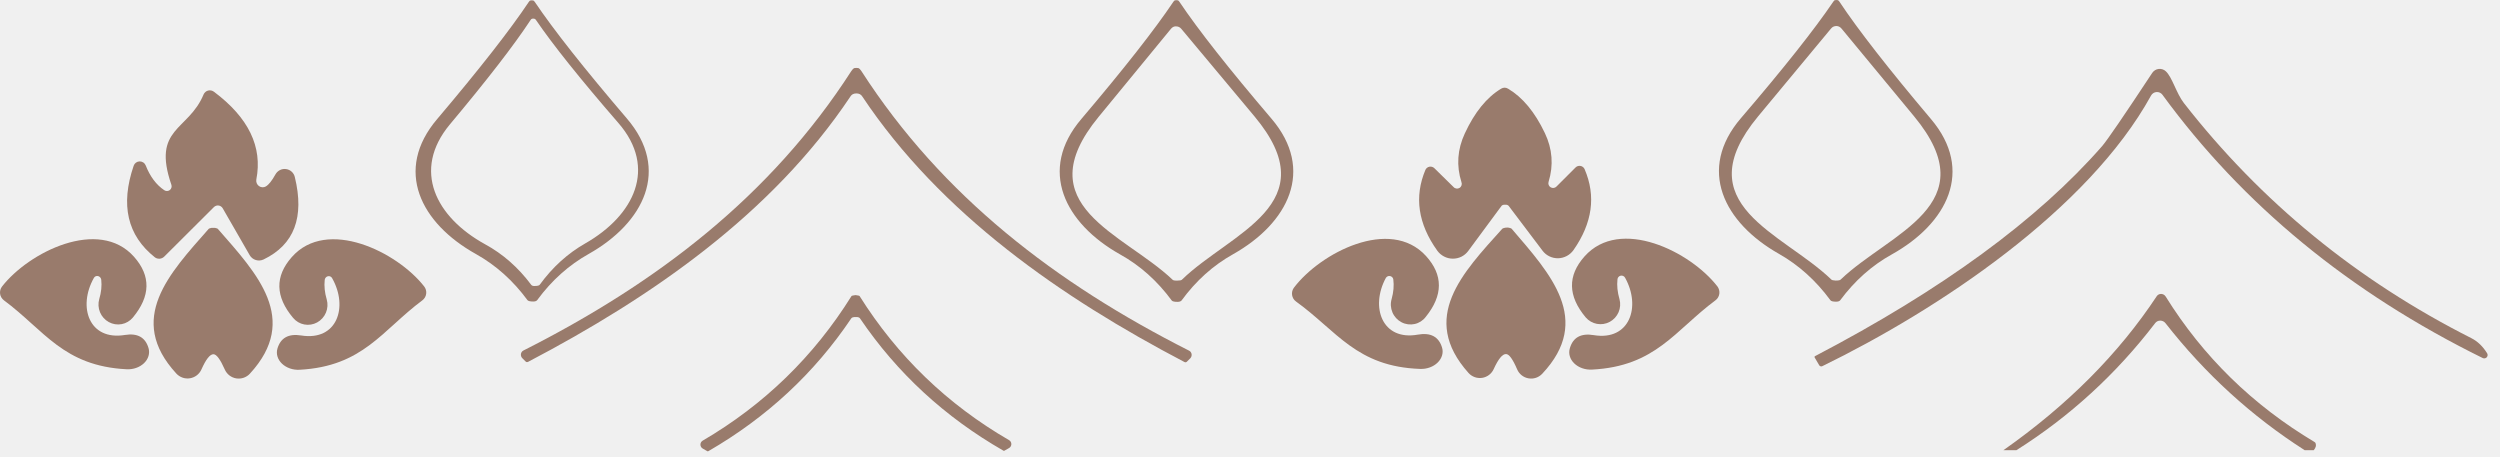
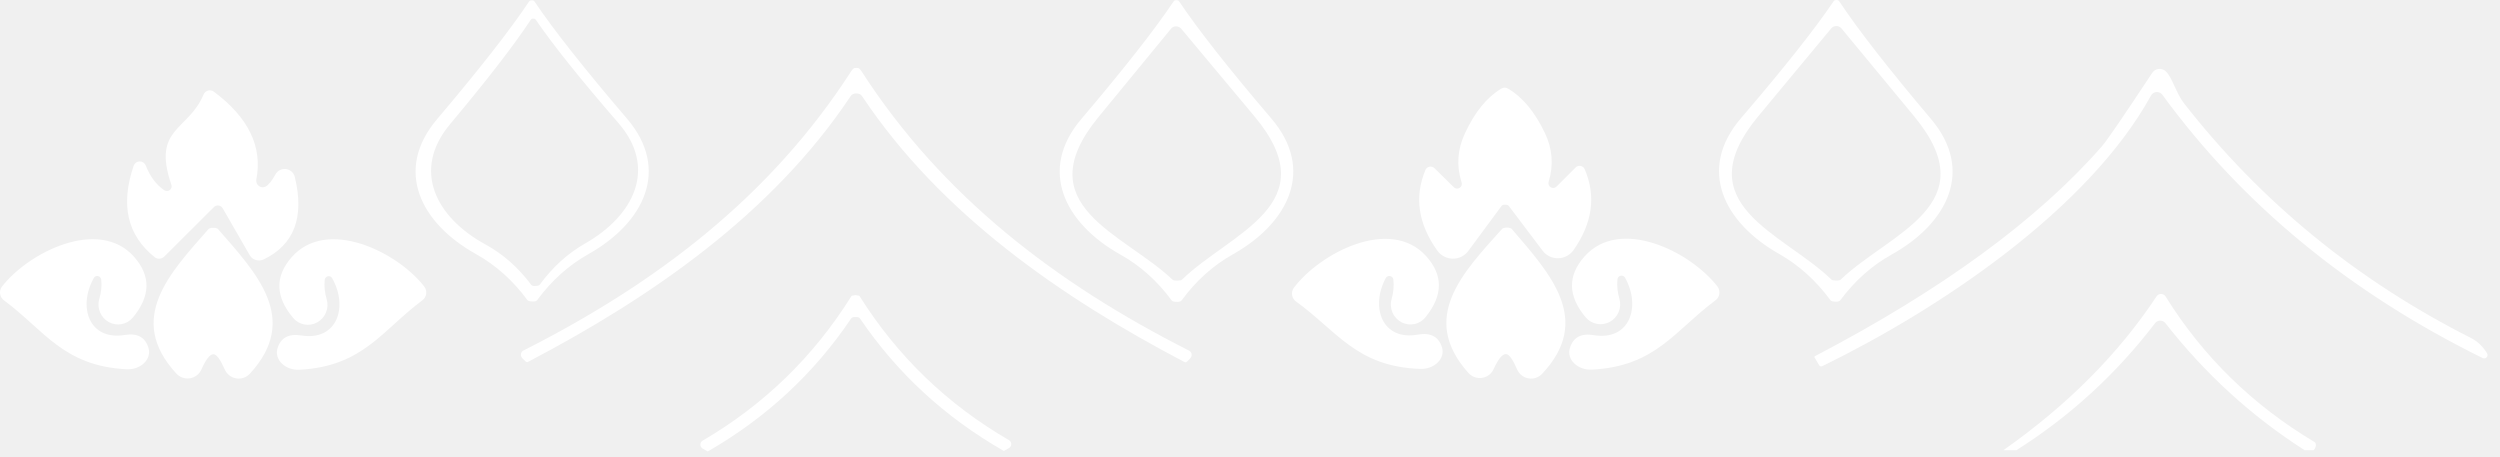
<svg xmlns="http://www.w3.org/2000/svg" width="148" height="27" viewBox="0 0 148 27" fill="none">
-   <path d="M31.567 17.85C31.387 17.85 31.273 17.823 31.227 17.77C30.373 16.61 29.357 15.7 28.177 15.04C24.907 13.22 23.297 10.08 25.887 7.04C28.393 4.08 30.2 1.77 31.307 0.11C31.323 0.085 31.341 0.064 31.359 0.049C31.377 0.035 31.393 0.029 31.407 0.03C31.427 0.023 31.453 0.02 31.487 0.02C31.514 0.02 31.537 0.023 31.557 0.03C31.57 0.029 31.587 0.036 31.605 0.05C31.622 0.064 31.64 0.085 31.657 0.11C32.77 1.763 34.587 4.063 37.107 7.01C39.707 10.04 38.117 13.19 34.857 15.03C33.677 15.69 32.66 16.6 31.807 17.76C31.767 17.82 31.687 17.85 31.567 17.85ZM31.657 16.93C31.823 16.93 31.924 16.903 31.957 16.85C32.71 15.817 33.607 15.003 34.647 14.41C37.537 12.76 38.927 9.95 36.607 7.28C34.353 4.68 32.727 2.647 31.727 1.18C31.713 1.159 31.697 1.142 31.681 1.129C31.666 1.117 31.65 1.11 31.637 1.11C31.617 1.103 31.59 1.1 31.557 1.1C31.537 1.1 31.517 1.103 31.497 1.11C31.483 1.112 31.467 1.12 31.451 1.134C31.436 1.148 31.42 1.168 31.407 1.19C30.433 2.67 28.843 4.727 26.637 7.36C24.367 10.08 25.807 12.86 28.717 14.46C29.77 15.033 30.68 15.833 31.447 16.86C31.487 16.913 31.557 16.937 31.657 16.93Z" fill="#997B6C" />
-   <path d="M69.647 0.01C69.667 0.01 69.69 0.013 69.717 0.02C69.73 0.019 69.747 0.025 69.765 0.04C69.782 0.054 69.8 0.075 69.817 0.1C70.93 1.76 72.747 4.067 75.267 7.02C77.867 10.06 76.267 13.21 72.997 15.05C71.817 15.71 70.8 16.623 69.947 17.79C69.9 17.843 69.82 17.87 69.707 17.87C69.52 17.87 69.407 17.843 69.367 17.79C68.507 16.623 67.487 15.713 66.307 15.06C63.037 13.22 61.427 10.07 64.027 7.03C66.54 4.07 68.353 1.76 69.467 0.1C69.481 0.078 69.497 0.058 69.513 0.045C69.528 0.031 69.544 0.022 69.557 0.02C69.584 0.013 69.614 0.01 69.647 0.01ZM69.717 16.61C69.85 16.61 69.933 16.593 69.967 16.56C72.837 13.77 78.627 12.1 74.257 6.88C73.01 5.387 71.567 3.66 69.927 1.7C69.847 1.607 69.74 1.56 69.607 1.56C69.493 1.56 69.397 1.61 69.317 1.71C67.697 3.677 66.27 5.413 65.037 6.92C60.717 12.18 66.517 13.8 69.417 16.56C69.45 16.6 69.55 16.617 69.717 16.61Z" fill="#997B6C" />
-   <path d="M108.697 17.86C108.51 17.86 108.397 17.83 108.357 17.77C107.504 16.61 106.49 15.697 105.317 15.03C102.047 13.18 100.457 10.03 103.067 6.99C105.594 4.043 107.417 1.743 108.537 0.09C108.553 0.065 108.571 0.044 108.589 0.03C108.607 0.016 108.623 0.009 108.637 0.01C108.664 0.003 108.69 0 108.717 0C108.744 0 108.77 0.003 108.797 0.01C108.81 0.012 108.825 0.02 108.841 0.034C108.857 0.048 108.872 0.067 108.887 0.09C109.994 1.757 111.8 4.073 114.307 7.04C116.897 10.09 115.277 13.23 111.997 15.06C110.817 15.713 109.797 16.62 108.937 17.78C108.89 17.833 108.81 17.86 108.697 17.86ZM108.667 16.61C108.834 16.61 108.934 16.59 108.967 16.55C111.857 13.78 117.657 12.14 113.317 6.89C112.077 5.39 110.644 3.657 109.017 1.69C108.937 1.597 108.84 1.547 108.727 1.54C108.587 1.54 108.477 1.59 108.397 1.69C106.77 3.657 105.334 5.387 104.087 6.88C99.737 12.12 105.537 13.77 108.417 16.55C108.45 16.583 108.534 16.603 108.667 16.61Z" fill="#997B6C" />
-   <path d="M50.696 4.02C50.743 4.02 50.783 4.023 50.816 4.03C50.844 4.042 50.875 4.064 50.906 4.095C50.937 4.126 50.967 4.165 50.996 4.21C55.776 11.63 62.526 16.78 70.396 20.76C70.435 20.78 70.468 20.808 70.494 20.843C70.519 20.879 70.536 20.92 70.543 20.964C70.549 21.007 70.546 21.052 70.533 21.095C70.519 21.138 70.496 21.177 70.466 21.21L70.266 21.41C70.247 21.43 70.222 21.443 70.195 21.447C70.167 21.45 70.139 21.444 70.116 21.43C62.846 17.62 55.696 12.68 51.046 5.71C50.973 5.59 50.856 5.53 50.696 5.53C50.536 5.53 50.419 5.59 50.346 5.71C45.696 12.68 38.536 17.61 31.266 21.42C31.242 21.434 31.215 21.44 31.187 21.437C31.16 21.433 31.135 21.42 31.116 21.4L30.916 21.2C30.885 21.167 30.863 21.128 30.849 21.085C30.836 21.042 30.833 20.997 30.839 20.954C30.846 20.91 30.863 20.869 30.888 20.834C30.914 20.798 30.947 20.77 30.986 20.75C38.866 16.77 45.616 11.63 50.396 4.21C50.425 4.165 50.455 4.126 50.486 4.095C50.517 4.064 50.548 4.042 50.576 4.03C50.616 4.023 50.656 4.02 50.696 4.02Z" fill="#997B6C" />
-   <path d="M107.876 21.68C107.844 21.694 107.808 21.696 107.775 21.685C107.741 21.674 107.713 21.651 107.696 21.62L107.426 21.16C107.422 21.154 107.419 21.147 107.418 21.14C107.417 21.132 107.418 21.124 107.421 21.116C107.424 21.109 107.429 21.102 107.435 21.095C107.441 21.089 107.448 21.084 107.456 21.08C114.97 17.153 120.633 13.01 124.446 8.65C124.746 8.303 125.736 6.857 127.416 4.31C127.459 4.247 127.516 4.193 127.581 4.154C127.646 4.114 127.72 4.09 127.796 4.081C127.872 4.072 127.949 4.08 128.021 4.104C128.094 4.128 128.161 4.168 128.216 4.22C128.596 4.57 128.836 5.52 129.286 6.1C133.853 11.953 139.526 16.593 146.306 20.02C146.673 20.207 146.983 20.503 147.236 20.91C147.259 20.946 147.27 20.989 147.267 21.032C147.264 21.075 147.247 21.115 147.219 21.148C147.191 21.18 147.153 21.203 147.111 21.212C147.07 21.222 147.026 21.217 146.986 21.2C139.1 17.32 132.776 12.123 128.016 5.61C127.977 5.556 127.925 5.513 127.864 5.485C127.804 5.457 127.737 5.444 127.671 5.448C127.604 5.452 127.539 5.473 127.483 5.508C127.426 5.543 127.379 5.592 127.346 5.65C123.616 12.43 114.766 18.32 107.876 21.68Z" fill="#997B6C" />
-   <path d="M15.733 11.04C15.907 10.94 16.097 10.703 16.303 10.33C16.363 10.219 16.455 10.129 16.567 10.071C16.679 10.014 16.805 9.991 16.93 10.008C17.055 10.024 17.172 10.078 17.266 10.162C17.359 10.246 17.425 10.357 17.453 10.48C18.034 12.86 17.417 14.486 15.604 15.36C15.459 15.428 15.294 15.44 15.143 15.393C14.991 15.347 14.863 15.246 14.784 15.11L13.184 12.33C13.158 12.286 13.123 12.248 13.081 12.22C13.039 12.191 12.991 12.173 12.941 12.166C12.891 12.159 12.839 12.164 12.791 12.181C12.743 12.197 12.7 12.224 12.664 12.26L9.724 15.19C9.649 15.264 9.552 15.308 9.449 15.316C9.346 15.323 9.244 15.293 9.164 15.23C7.537 13.937 7.12 12.13 7.914 9.81C7.939 9.737 7.986 9.674 8.048 9.628C8.11 9.583 8.185 9.557 8.262 9.555C8.339 9.553 8.415 9.574 8.479 9.616C8.544 9.658 8.594 9.719 8.624 9.79C8.884 10.45 9.25 10.94 9.724 11.26C9.773 11.293 9.831 11.31 9.891 11.309C9.95 11.307 10.008 11.286 10.055 11.249C10.101 11.212 10.135 11.161 10.151 11.104C10.167 11.046 10.165 10.986 10.143 10.93C8.984 7.55 11.153 7.76 12.053 5.59C12.078 5.534 12.114 5.484 12.16 5.445C12.206 5.405 12.261 5.376 12.319 5.361C12.378 5.346 12.44 5.344 12.499 5.356C12.559 5.368 12.615 5.393 12.664 5.43C14.717 6.963 15.553 8.697 15.174 10.63C15.162 10.702 15.17 10.777 15.197 10.845C15.225 10.913 15.271 10.972 15.329 11.014C15.388 11.057 15.457 11.082 15.528 11.087C15.6 11.091 15.671 11.075 15.733 11.04Z" fill="#997B6C" />
-   <path d="M89.077 5.19C89.143 5.19 89.21 5.21 89.277 5.25C90.137 5.757 90.863 6.633 91.457 7.88C91.903 8.82 91.977 9.78 91.677 10.76C91.656 10.82 91.658 10.886 91.68 10.946C91.702 11.006 91.744 11.056 91.799 11.089C91.854 11.122 91.918 11.135 91.982 11.126C92.045 11.117 92.103 11.087 92.147 11.04L93.277 9.91C93.315 9.873 93.361 9.846 93.412 9.831C93.462 9.816 93.516 9.813 93.568 9.823C93.62 9.832 93.668 9.854 93.71 9.887C93.752 9.92 93.785 9.962 93.807 10.01C94.493 11.603 94.273 13.203 93.147 14.81C93.042 14.955 92.906 15.075 92.747 15.158C92.589 15.241 92.413 15.286 92.235 15.289C92.057 15.291 91.881 15.252 91.722 15.174C91.562 15.097 91.423 14.982 91.317 14.84L89.307 12.18C89.275 12.148 89.229 12.127 89.177 12.12C89.15 12.12 89.127 12.12 89.107 12.12C89.08 12.12 89.053 12.12 89.027 12.12C88.975 12.127 88.929 12.148 88.897 12.18L86.917 14.86C86.811 15.002 86.673 15.118 86.514 15.197C86.355 15.275 86.179 15.315 86.001 15.313C85.823 15.312 85.647 15.268 85.488 15.185C85.329 15.103 85.192 14.985 85.087 14.84C83.947 13.247 83.713 11.65 84.387 10.05C84.409 10.004 84.442 9.963 84.483 9.932C84.524 9.9 84.571 9.879 84.622 9.869C84.672 9.86 84.724 9.862 84.774 9.876C84.823 9.89 84.869 9.915 84.907 9.95L86.047 11.07C86.09 11.12 86.15 11.152 86.216 11.162C86.281 11.172 86.348 11.159 86.404 11.124C86.461 11.089 86.503 11.035 86.524 10.972C86.544 10.909 86.542 10.841 86.517 10.78C86.21 9.807 86.277 8.847 86.717 7.9C87.297 6.647 88.013 5.763 88.867 5.25C88.933 5.21 89.003 5.19 89.077 5.19Z" fill="#997B6C" />
-   <path d="M12.645 13.49C12.672 13.49 12.702 13.49 12.735 13.49C12.779 13.499 12.818 13.51 12.848 13.522C12.878 13.534 12.897 13.547 12.905 13.56C15.215 16.2 17.765 18.89 14.795 22.12C14.694 22.231 14.566 22.314 14.424 22.363C14.282 22.412 14.13 22.425 13.982 22.4C13.834 22.375 13.695 22.314 13.576 22.221C13.458 22.128 13.365 22.008 13.305 21.87C13.039 21.27 12.815 20.97 12.635 20.97C12.429 20.97 12.192 21.27 11.925 21.87C11.865 22.007 11.771 22.127 11.652 22.218C11.533 22.31 11.393 22.37 11.245 22.394C11.097 22.418 10.946 22.405 10.804 22.355C10.663 22.305 10.536 22.221 10.435 22.11C7.465 18.88 10.025 16.19 12.345 13.56C12.353 13.547 12.373 13.534 12.402 13.522C12.432 13.51 12.471 13.499 12.515 13.49C12.549 13.49 12.592 13.49 12.645 13.49Z" fill="#997B6C" />
-   <path d="M89.157 20.96C88.944 20.953 88.701 21.25 88.427 21.85C88.365 21.986 88.271 22.105 88.151 22.196C88.032 22.286 87.892 22.346 87.744 22.369C87.597 22.391 87.445 22.377 87.304 22.326C87.163 22.276 87.037 22.191 86.937 22.08C84.007 18.81 86.587 16.15 88.937 13.54C88.95 13.528 88.972 13.517 89.001 13.507C89.03 13.496 89.067 13.487 89.107 13.48C89.141 13.473 89.184 13.47 89.237 13.47C89.264 13.47 89.294 13.473 89.327 13.48C89.37 13.489 89.409 13.5 89.438 13.512C89.468 13.524 89.488 13.537 89.497 13.55C91.777 16.21 94.307 18.93 91.297 22.13C91.195 22.238 91.067 22.319 90.926 22.366C90.785 22.413 90.634 22.424 90.487 22.398C90.341 22.373 90.203 22.311 90.085 22.219C89.969 22.126 89.876 22.007 89.817 21.87C89.557 21.263 89.337 20.96 89.157 20.96Z" fill="#997B6C" />
-   <path d="M0.114 16.97C1.704 14.92 5.854 12.86 7.934 15.2C8.94 16.333 8.917 17.533 7.864 18.8C7.694 19.003 7.46 19.141 7.202 19.189C6.943 19.238 6.675 19.195 6.442 19.067C6.209 18.94 6.025 18.735 5.922 18.488C5.819 18.241 5.801 17.967 5.874 17.71C5.994 17.31 6.034 16.927 5.994 16.56C5.989 16.509 5.967 16.46 5.933 16.421C5.899 16.382 5.854 16.355 5.804 16.343C5.755 16.332 5.703 16.337 5.658 16.358C5.613 16.38 5.576 16.415 5.554 16.46C4.594 18.17 5.274 20.18 7.394 19.83C8.14 19.71 8.607 19.97 8.794 20.61C8.838 20.763 8.837 20.923 8.79 21.078C8.744 21.233 8.653 21.377 8.526 21.5C8.398 21.622 8.238 21.718 8.059 21.781C7.879 21.844 7.685 21.871 7.494 21.86C3.744 21.67 2.624 19.55 0.234 17.78C0.111 17.688 0.029 17.552 0.006 17.4C-0.016 17.248 0.022 17.093 0.114 16.97Z" fill="#997B6C" />
-   <path d="M25.003 17.78C22.613 19.56 21.493 21.69 17.733 21.89C17.54 21.901 17.345 21.874 17.164 21.811C16.983 21.748 16.822 21.652 16.693 21.529C16.565 21.407 16.474 21.262 16.427 21.108C16.38 20.953 16.379 20.793 16.423 20.64C16.61 20 17.08 19.74 17.833 19.86C19.953 20.2 20.633 18.18 19.663 16.47C19.641 16.425 19.604 16.389 19.559 16.368C19.514 16.347 19.462 16.342 19.413 16.353C19.363 16.364 19.318 16.392 19.284 16.431C19.25 16.47 19.228 16.519 19.223 16.57C19.183 16.937 19.223 17.323 19.343 17.73C19.416 17.986 19.399 18.261 19.295 18.508C19.192 18.756 19.008 18.96 18.775 19.088C18.543 19.215 18.274 19.258 18.015 19.209C17.756 19.161 17.523 19.023 17.353 18.82C16.293 17.56 16.267 16.36 17.273 15.22C19.353 12.86 23.513 14.91 25.113 16.96C25.161 17.021 25.195 17.09 25.215 17.165C25.235 17.239 25.241 17.317 25.23 17.393C25.22 17.469 25.195 17.543 25.156 17.609C25.117 17.676 25.065 17.734 25.003 17.78Z" fill="#997B6C" />
-   <path d="M76.594 17.04C78.165 14.96 82.294 12.83 84.415 15.15C85.441 16.276 85.438 17.48 84.404 18.76C84.241 18.975 84.008 19.125 83.746 19.182C83.483 19.24 83.208 19.203 82.968 19.077C82.728 18.951 82.538 18.745 82.432 18.493C82.325 18.241 82.308 17.961 82.385 17.7C82.498 17.293 82.531 16.907 82.484 16.54C82.477 16.492 82.455 16.447 82.421 16.412C82.387 16.377 82.343 16.352 82.296 16.343C82.248 16.333 82.198 16.338 82.153 16.357C82.109 16.376 82.07 16.409 82.044 16.45C81.105 18.18 81.825 20.19 83.934 19.81C84.688 19.677 85.165 19.927 85.365 20.56C85.414 20.712 85.417 20.873 85.373 21.03C85.329 21.187 85.241 21.334 85.114 21.459C84.988 21.585 84.827 21.685 84.646 21.751C84.465 21.817 84.269 21.848 84.075 21.84C80.305 21.71 79.144 19.59 76.725 17.85C76.663 17.805 76.61 17.749 76.57 17.684C76.531 17.619 76.504 17.547 76.492 17.472C76.48 17.397 76.483 17.32 76.5 17.246C76.518 17.172 76.55 17.102 76.594 17.04Z" fill="#997B6C" />
-   <path d="M101.674 16.96C101.72 17.023 101.753 17.093 101.772 17.169C101.791 17.244 101.795 17.322 101.784 17.398C101.772 17.474 101.746 17.547 101.707 17.612C101.668 17.678 101.615 17.735 101.554 17.78C99.154 19.56 98.014 21.69 94.244 21.88C94.049 21.891 93.853 21.863 93.671 21.8C93.489 21.737 93.327 21.639 93.198 21.515C93.07 21.392 92.979 21.246 92.933 21.09C92.887 20.934 92.887 20.773 92.934 20.62C93.12 19.973 93.594 19.713 94.354 19.84C96.474 20.19 97.164 18.16 96.204 16.44C96.179 16.394 96.14 16.358 96.092 16.337C96.045 16.315 95.992 16.31 95.941 16.321C95.89 16.332 95.845 16.36 95.811 16.399C95.777 16.439 95.757 16.488 95.754 16.54C95.714 16.907 95.754 17.297 95.874 17.71C95.943 17.965 95.924 18.238 95.82 18.482C95.715 18.726 95.531 18.927 95.299 19.053C95.066 19.179 94.798 19.221 94.539 19.173C94.28 19.125 94.046 18.99 93.874 18.79C92.814 17.523 92.79 16.32 93.804 15.18C95.904 12.82 100.074 14.89 101.674 16.96Z" fill="#997B6C" />
-   <path d="M50.653 17.47C50.673 17.47 50.693 17.473 50.713 17.48C50.761 17.486 50.805 17.494 50.836 17.501C50.867 17.509 50.884 17.515 50.883 17.52C53.13 21.093 56.083 23.94 59.743 26.06C59.783 26.084 59.815 26.118 59.838 26.158C59.86 26.198 59.872 26.244 59.872 26.29C59.872 26.336 59.86 26.381 59.838 26.422C59.815 26.462 59.783 26.496 59.743 26.52L59.463 26.68C59.455 26.686 59.444 26.69 59.433 26.69C59.423 26.69 59.412 26.686 59.403 26.68C55.937 24.693 53.107 22.083 50.913 18.85C50.899 18.828 50.875 18.809 50.846 18.795C50.816 18.781 50.781 18.773 50.743 18.77C50.703 18.77 50.673 18.77 50.653 18.77C50.633 18.77 50.603 18.77 50.563 18.77C50.526 18.773 50.491 18.782 50.461 18.795C50.431 18.809 50.408 18.828 50.393 18.85C48.213 22.09 45.393 24.71 41.933 26.71C41.925 26.716 41.914 26.72 41.903 26.72C41.893 26.72 41.882 26.716 41.873 26.71L41.593 26.55C41.554 26.526 41.522 26.492 41.499 26.452C41.477 26.412 41.465 26.366 41.465 26.32C41.465 26.274 41.477 26.229 41.499 26.188C41.522 26.148 41.554 26.114 41.593 26.09C45.24 23.957 48.18 21.1 50.413 17.52C50.414 17.515 50.432 17.508 50.463 17.501C50.494 17.494 50.537 17.486 50.583 17.48C50.603 17.473 50.627 17.47 50.653 17.47Z" fill="#997B6C" />
-   <path d="M136.975 26.65H136.435C133.295 24.643 130.549 22.137 128.195 19.13C128.158 19.083 128.111 19.045 128.058 19.019C128.004 18.993 127.946 18.98 127.887 18.98C127.828 18.98 127.77 18.993 127.718 19.019C127.665 19.045 127.62 19.083 127.585 19.13C125.279 22.143 122.542 24.65 119.375 26.65C119.115 26.65 118.859 26.65 118.605 26.65C122.399 23.983 125.422 20.947 127.675 17.54C127.703 17.496 127.742 17.46 127.788 17.436C127.834 17.411 127.886 17.399 127.939 17.4C127.991 17.401 128.043 17.415 128.09 17.441C128.137 17.468 128.176 17.505 128.205 17.55C130.419 21.11 133.359 23.983 137.025 26.17C137.041 26.179 137.055 26.191 137.065 26.205C137.075 26.219 137.082 26.234 137.085 26.25C137.132 26.37 137.095 26.503 136.975 26.65Z" fill="#997B6C" />
+   <g clip-path="url(#clip0_282_105)">
+     <path d="M31.567 17.849C31.387 17.849 31.273 17.823 31.227 17.77C30.373 16.61 29.357 15.7 28.177 15.04C24.907 13.22 23.297 10.079 25.887 7.04C28.393 4.08 30.2 1.77 31.307 0.11C31.323 0.084 31.341 0.063 31.359 0.049C31.377 0.035 31.393 0.028 31.407 0.03C31.427 0.023 31.453 0.02 31.487 0.02C31.514 0.02 31.537 0.023 31.557 0.03C31.57 0.028 31.587 0.035 31.605 0.049C31.622 0.063 31.64 0.084 31.657 0.11C32.77 1.763 34.587 4.063 37.107 7.01C39.707 10.04 38.117 13.19 34.857 15.03C33.677 15.69 32.66 16.599 31.807 17.759C31.767 17.82 31.687 17.849 31.567 17.849ZM31.657 16.93C31.823 16.93 31.924 16.903 31.957 16.849C32.71 15.816 33.607 15.003 34.647 14.409C37.537 12.759 38.927 9.95 36.607 7.28C34.353 4.68 32.727 2.646 31.727 1.18C31.713 1.159 31.697 1.141 31.681 1.129C31.666 1.116 31.65 1.11 31.637 1.11C31.617 1.103 31.59 1.1 31.557 1.1C31.537 1.1 31.517 1.103 31.497 1.11C31.483 1.111 31.467 1.12 31.451 1.134C31.436 1.148 31.42 1.167 31.407 1.19C30.433 2.67 28.843 4.726 26.637 7.36C24.367 10.079 25.807 12.86 28.717 14.46C29.77 15.033 30.68 15.833 31.447 16.86C31.487 16.913 31.557 16.936 31.657 16.93Z" fill="white" />
+     <path d="M69.647 0.01C69.667 0.01 69.69 0.013 69.717 0.02C69.73 0.018 69.747 0.025 69.765 0.039C69.782 0.053 69.8 0.074 69.817 0.1C70.93 1.76 72.747 4.066 75.267 7.02C77.867 10.06 76.267 13.21 72.997 15.05C71.817 15.71 70.8 16.623 69.947 17.79C69.9 17.843 69.82 17.87 69.707 17.87C69.52 17.87 69.407 17.843 69.367 17.79C68.507 16.623 67.487 15.713 66.307 15.06C63.037 13.22 61.427 10.07 64.027 7.03C66.54 4.07 68.353 1.76 69.467 0.1C69.481 0.077 69.497 0.058 69.513 0.044C69.528 0.03 69.544 0.022 69.557 0.02C69.584 0.013 69.614 0.01 69.647 0.01ZM69.717 16.61C69.85 16.61 69.933 16.593 69.967 16.56C72.837 13.77 78.627 12.1 74.257 6.88C73.01 5.386 71.567 3.66 69.927 1.7C69.847 1.606 69.74 1.56 69.607 1.56C69.493 1.56 69.397 1.61 69.317 1.71C67.697 3.676 66.27 5.413 65.037 6.92C60.717 12.18 66.517 13.8 69.417 16.56C69.45 16.6 69.55 16.616 69.717 16.61Z" fill="white" />
+     <path d="M108.701 17.86C108.514 17.86 108.401 17.83 108.361 17.77C107.508 16.61 106.494 15.697 105.321 15.03C102.051 13.18 100.461 10.03 103.071 6.99C105.598 4.043 107.421 1.743 108.541 0.09C108.557 0.065 108.575 0.044 108.593 0.03C108.611 0.016 108.627 0.009 108.641 0.01C108.668 0.003 108.694 0 108.721 0C108.748 0 108.774 0.003 108.801 0.01C108.814 0.012 108.829 0.02 108.845 0.034C108.861 0.048 108.876 0.067 108.891 0.09C109.998 1.757 111.804 4.073 114.311 7.04C116.901 10.09 115.281 13.23 112.001 15.06C110.821 15.713 109.801 16.62 108.941 17.78C108.894 17.833 108.814 17.86 108.701 17.86ZM108.671 16.61C108.838 16.61 108.938 16.59 108.971 16.55C111.861 13.78 117.661 12.14 113.321 6.89C112.081 5.39 110.648 3.657 109.021 1.69C108.941 1.597 108.844 1.547 108.731 1.54C108.591 1.54 108.481 1.59 108.401 1.69C106.774 3.657 105.338 5.387 104.091 6.88C99.741 12.12 105.541 13.77 108.421 16.55C108.454 16.583 108.538 16.603 108.671 16.61Z" fill="white" />
+     <path d="M50.696 4.02C50.743 4.02 50.783 4.023 50.816 4.03C50.844 4.041 50.875 4.063 50.906 4.094C50.937 4.125 50.967 4.164 50.996 4.21C55.776 11.63 62.526 16.779 70.396 20.759C70.435 20.779 70.468 20.808 70.494 20.843C70.519 20.878 70.536 20.919 70.543 20.963C70.549 21.007 70.546 21.052 70.533 21.095C70.519 21.137 70.496 21.177 70.466 21.209L70.266 21.41C70.247 21.43 70.222 21.442 70.195 21.446C70.167 21.45 70.139 21.444 70.116 21.43C62.846 17.619 55.696 12.68 51.046 5.71C50.973 5.59 50.856 5.53 50.696 5.53C50.536 5.53 50.419 5.59 50.346 5.71C45.696 12.68 38.536 17.61 31.266 21.419C31.242 21.434 31.215 21.44 31.187 21.436C31.16 21.433 31.135 21.42 31.116 21.399L30.916 21.2C30.885 21.167 30.863 21.127 30.849 21.084C30.836 21.042 30.833 20.997 30.839 20.953C30.846 20.91 30.863 20.868 30.888 20.833C30.914 20.798 30.947 20.769 30.986 20.75C38.866 16.77 45.616 11.63 50.396 4.21C50.425 4.164 50.455 4.125 50.486 4.094C50.517 4.063 50.548 4.041 50.576 4.03C50.616 4.023 50.656 4.02 50.696 4.02Z" fill="white" />
+     <path d="M107.872 21.68C107.84 21.695 107.804 21.697 107.771 21.686C107.737 21.674 107.709 21.651 107.692 21.62L107.422 21.16C107.418 21.155 107.415 21.148 107.414 21.14C107.413 21.133 107.414 21.125 107.417 21.117C107.42 21.109 107.425 21.102 107.431 21.096C107.437 21.089 107.444 21.084 107.452 21.081C114.966 17.154 120.629 13.011 124.442 8.651C124.742 8.304 125.732 6.857 127.412 4.311C127.455 4.247 127.512 4.194 127.577 4.154C127.642 4.115 127.716 4.09 127.792 4.081C127.868 4.073 127.945 4.081 128.017 4.105C128.09 4.129 128.157 4.168 128.212 4.221C128.592 4.571 128.832 5.521 129.282 6.101C133.849 11.954 139.522 16.594 146.302 20.02C146.669 20.207 146.979 20.504 147.232 20.91C147.255 20.947 147.266 20.989 147.263 21.032C147.26 21.075 147.243 21.116 147.215 21.148C147.187 21.181 147.149 21.203 147.107 21.213C147.066 21.222 147.022 21.218 146.982 21.201C139.096 17.32 132.772 12.124 128.012 5.611C127.973 5.557 127.921 5.514 127.86 5.486C127.8 5.457 127.733 5.445 127.667 5.448C127.6 5.452 127.535 5.473 127.479 5.508C127.422 5.544 127.375 5.592 127.342 5.651C123.612 12.431 114.762 18.32 107.872 21.68Z" fill="white" />
+     <path d="M15.733 11.04C15.907 10.94 16.097 10.703 16.303 10.33C16.363 10.219 16.455 10.128 16.567 10.071C16.679 10.013 16.805 9.991 16.93 10.007C17.055 10.024 17.172 10.078 17.266 10.162C17.359 10.246 17.425 10.357 17.453 10.48C18.034 12.86 17.417 14.486 15.604 15.36C15.459 15.427 15.294 15.439 15.143 15.393C14.991 15.347 14.863 15.246 14.784 15.11L13.184 12.33C13.158 12.286 13.123 12.248 13.081 12.219C13.039 12.191 12.991 12.173 12.941 12.166C12.891 12.159 12.839 12.164 12.791 12.18C12.743 12.197 12.7 12.224 12.664 12.26L9.724 15.19C9.649 15.263 9.552 15.308 9.449 15.315C9.346 15.323 9.244 15.292 9.164 15.23C7.537 13.936 7.12 12.13 7.914 9.81C7.939 9.737 7.986 9.674 8.048 9.628C8.11 9.583 8.185 9.557 8.262 9.555C8.339 9.553 8.415 9.574 8.479 9.616C8.544 9.658 8.594 9.718 8.624 9.79C8.884 10.45 9.25 10.94 9.724 11.26C9.773 11.293 9.831 11.31 9.891 11.308C9.95 11.306 10.008 11.286 10.055 11.249C10.101 11.212 10.135 11.161 10.151 11.104C10.167 11.046 10.165 10.985 10.143 10.93C8.984 7.55 11.153 7.76 12.053 5.59C12.078 5.534 12.114 5.484 12.16 5.444C12.206 5.405 12.261 5.376 12.319 5.361C12.378 5.345 12.44 5.343 12.499 5.355C12.559 5.367 12.615 5.393 12.664 5.43C14.717 6.963 15.553 8.696 15.174 10.63C15.162 10.702 15.17 10.776 15.197 10.844C15.225 10.912 15.271 10.971 15.329 11.014C15.388 11.057 15.457 11.082 15.528 11.087C15.6 11.091 15.671 11.075 15.733 11.04Z" fill="white" />
+     <path d="M89.081 5.189C89.147 5.189 89.214 5.209 89.281 5.249C90.141 5.756 90.867 6.633 91.461 7.879C91.907 8.819 91.981 9.779 91.681 10.759C91.66 10.82 91.662 10.886 91.684 10.946C91.706 11.005 91.748 11.056 91.803 11.089C91.858 11.121 91.922 11.134 91.986 11.125C92.049 11.116 92.107 11.086 92.151 11.039L93.281 9.909C93.319 9.873 93.365 9.845 93.415 9.83C93.466 9.815 93.52 9.812 93.572 9.822C93.624 9.832 93.672 9.854 93.714 9.887C93.756 9.919 93.789 9.961 93.811 10.009C94.497 11.603 94.277 13.203 93.151 14.809C93.046 14.955 92.909 15.074 92.751 15.157C92.593 15.24 92.417 15.285 92.239 15.288C92.061 15.291 91.885 15.252 91.725 15.174C91.566 15.096 91.427 14.981 91.321 14.839L89.311 12.179C89.279 12.147 89.233 12.126 89.181 12.119C89.154 12.119 89.131 12.119 89.111 12.119C89.084 12.119 89.057 12.119 89.031 12.119C88.979 12.126 88.933 12.147 88.901 12.179L86.921 14.859C86.815 15.002 86.677 15.117 86.518 15.196C86.359 15.275 86.183 15.315 86.005 15.313C85.826 15.311 85.651 15.267 85.492 15.185C85.333 15.103 85.196 14.984 85.091 14.839C83.951 13.246 83.717 11.649 84.391 10.049C84.413 10.003 84.446 9.963 84.487 9.931C84.528 9.9 84.575 9.879 84.626 9.869C84.676 9.859 84.728 9.861 84.778 9.875C84.827 9.889 84.873 9.915 84.911 9.949L86.051 11.069C86.094 11.119 86.154 11.152 86.22 11.162C86.285 11.172 86.352 11.158 86.408 11.123C86.465 11.088 86.507 11.035 86.528 10.972C86.548 10.909 86.546 10.841 86.521 10.779C86.214 9.806 86.281 8.846 86.721 7.899C87.301 6.646 88.017 5.763 88.871 5.249C88.937 5.209 89.007 5.189 89.081 5.189Z" fill="white" />
+     <path d="M12.645 13.49C12.672 13.49 12.702 13.49 12.735 13.49C12.779 13.499 12.818 13.51 12.848 13.522C12.878 13.534 12.897 13.548 12.905 13.56C15.215 16.2 17.765 18.89 14.795 22.12C14.694 22.231 14.566 22.315 14.424 22.364C14.282 22.413 14.13 22.425 13.982 22.4C13.834 22.375 13.695 22.314 13.576 22.221C13.458 22.129 13.365 22.008 13.305 21.87C13.039 21.27 12.815 20.97 12.635 20.97C12.429 20.97 12.192 21.27 11.925 21.87C11.865 22.007 11.771 22.127 11.652 22.219C11.533 22.31 11.393 22.371 11.245 22.395C11.097 22.418 10.946 22.405 10.804 22.355C10.663 22.305 10.536 22.221 10.435 22.11C7.465 18.88 10.025 16.19 12.345 13.56C12.353 13.548 12.373 13.534 12.402 13.522C12.432 13.51 12.471 13.499 12.515 13.49C12.549 13.49 12.592 13.49 12.645 13.49Z" fill="white" />
+     <path d="M89.153 20.961C88.94 20.954 88.697 21.251 88.423 21.851C88.362 21.987 88.267 22.106 88.148 22.197C88.028 22.287 87.888 22.346 87.74 22.369C87.593 22.392 87.441 22.378 87.3 22.327C87.159 22.277 87.033 22.192 86.933 22.081C84.003 18.811 86.583 16.151 88.933 13.541C88.946 13.529 88.968 13.518 88.997 13.508C89.026 13.497 89.063 13.488 89.103 13.481C89.137 13.474 89.18 13.471 89.233 13.471C89.26 13.471 89.29 13.474 89.323 13.481C89.366 13.49 89.405 13.501 89.434 13.513C89.464 13.525 89.484 13.538 89.493 13.551C91.773 16.211 94.303 18.931 91.293 22.131C91.191 22.239 91.063 22.32 90.922 22.367C90.781 22.414 90.63 22.425 90.483 22.399C90.337 22.373 90.199 22.312 90.082 22.219C89.965 22.127 89.873 22.007 89.813 21.871C89.553 21.264 89.333 20.961 89.153 20.961Z" fill="white" />
+     <path d="M0.114 16.97C1.704 14.919 5.854 12.86 7.934 15.2C8.94 16.333 8.917 17.533 7.864 18.799C7.694 19.003 7.46 19.14 7.202 19.189C6.943 19.238 6.675 19.194 6.442 19.067C6.209 18.939 6.025 18.735 5.922 18.488C5.819 18.241 5.801 17.966 5.874 17.709C5.994 17.309 6.034 16.926 5.994 16.559C5.989 16.508 5.967 16.459 5.933 16.42C5.899 16.381 5.854 16.354 5.804 16.343C5.755 16.332 5.703 16.337 5.658 16.358C5.613 16.379 5.576 16.415 5.554 16.459C4.594 18.169 5.274 20.18 7.394 19.829C8.14 19.709 8.607 19.97 8.794 20.61C8.838 20.762 8.837 20.923 8.79 21.077C8.744 21.232 8.653 21.377 8.526 21.499C8.398 21.621 8.238 21.718 8.059 21.781C7.879 21.843 7.685 21.87 7.494 21.86C3.744 21.669 2.624 19.549 0.234 17.779C0.111 17.688 0.029 17.551 0.006 17.399C-0.016 17.247 0.022 17.093 0.114 16.97Z" fill="white" />
+     <path d="M25.003 17.779C22.613 19.559 21.493 21.689 17.733 21.889C17.54 21.9 17.345 21.873 17.164 21.81C16.983 21.748 16.822 21.651 16.693 21.529C16.565 21.406 16.474 21.262 16.427 21.107C16.38 20.952 16.379 20.792 16.423 20.639C16.61 19.999 17.08 19.739 17.833 19.859C19.953 20.199 20.633 18.179 19.663 16.469C19.641 16.424 19.604 16.389 19.559 16.368C19.514 16.347 19.462 16.341 19.413 16.353C19.363 16.364 19.318 16.391 19.284 16.43C19.25 16.469 19.228 16.518 19.223 16.569C19.183 16.936 19.223 17.323 19.343 17.729C19.416 17.986 19.399 18.261 19.295 18.508C19.192 18.755 19.008 18.959 18.775 19.087C18.543 19.215 18.274 19.258 18.015 19.209C17.756 19.16 17.523 19.023 17.353 18.819C16.293 17.559 16.267 16.359 17.273 15.219C19.353 12.859 23.513 14.909 25.113 16.959C25.161 17.02 25.195 17.09 25.215 17.164C25.235 17.239 25.241 17.316 25.23 17.392C25.22 17.469 25.195 17.542 25.156 17.609C25.117 17.675 25.065 17.733 25.003 17.779Z" fill="white" />
+     <path d="M76.594 17.039C78.165 14.959 82.294 12.829 84.415 15.149C85.441 16.276 85.438 17.479 84.404 18.759C84.241 18.974 84.008 19.124 83.746 19.182C83.483 19.24 83.208 19.203 82.968 19.077C82.728 18.951 82.538 18.744 82.432 18.493C82.325 18.241 82.308 17.96 82.385 17.699C82.498 17.293 82.531 16.906 82.484 16.539C82.477 16.491 82.455 16.447 82.421 16.411C82.387 16.376 82.343 16.352 82.296 16.342C82.248 16.332 82.198 16.337 82.153 16.357C82.109 16.376 82.07 16.408 82.044 16.449C81.105 18.179 81.825 20.189 83.934 19.809C84.688 19.676 85.165 19.926 85.365 20.559C85.414 20.712 85.417 20.873 85.373 21.03C85.329 21.186 85.241 21.334 85.114 21.459C84.988 21.585 84.827 21.685 84.646 21.751C84.465 21.817 84.269 21.848 84.075 21.839C80.305 21.709 79.144 19.589 76.725 17.849C76.663 17.805 76.61 17.748 76.57 17.684C76.531 17.619 76.504 17.547 76.492 17.471C76.48 17.396 76.483 17.319 76.5 17.245C76.518 17.171 76.55 17.101 76.594 17.039Z" fill="white" />
+     <path d="M101.674 16.961C101.72 17.023 101.753 17.094 101.772 17.169C101.791 17.244 101.795 17.322 101.784 17.399C101.772 17.475 101.746 17.548 101.707 17.613C101.668 17.679 101.615 17.736 101.554 17.781C99.154 19.561 98.014 21.691 94.244 21.881C94.049 21.892 93.853 21.864 93.671 21.801C93.489 21.738 93.327 21.64 93.198 21.516C93.07 21.393 92.979 21.247 92.933 21.091C92.887 20.935 92.887 20.774 92.934 20.621C93.12 19.974 93.594 19.714 94.354 19.841C96.474 20.191 97.164 18.161 96.204 16.441C96.179 16.395 96.14 16.359 96.092 16.337C96.045 16.316 95.992 16.311 95.941 16.322C95.89 16.333 95.845 16.36 95.811 16.4C95.777 16.439 95.757 16.489 95.754 16.541C95.714 16.907 95.754 17.297 95.874 17.711C95.943 17.966 95.924 18.239 95.82 18.483C95.715 18.727 95.531 18.928 95.299 19.054C95.066 19.18 94.798 19.222 94.539 19.174C94.28 19.126 94.046 18.991 93.874 18.791C92.814 17.524 92.79 16.321 93.804 15.181C95.904 12.821 100.074 14.891 101.674 16.961Z" fill="white" />
+     <path d="M50.65 17.471C50.669 17.471 50.69 17.474 50.709 17.481C50.757 17.487 50.801 17.494 50.832 17.502C50.863 17.509 50.88 17.516 50.88 17.521C53.126 21.094 56.08 23.941 59.739 26.061C59.779 26.085 59.811 26.119 59.834 26.159C59.856 26.199 59.868 26.244 59.868 26.291C59.868 26.337 59.856 26.382 59.834 26.422C59.811 26.463 59.779 26.497 59.739 26.521L59.459 26.681C59.451 26.687 59.44 26.691 59.429 26.691C59.419 26.691 59.408 26.687 59.4 26.681C55.933 24.694 53.103 22.084 50.91 18.851C50.895 18.829 50.871 18.81 50.842 18.796C50.812 18.782 50.777 18.773 50.739 18.771C50.7 18.771 50.669 18.771 50.65 18.771C50.63 18.771 50.599 18.771 50.559 18.771C50.522 18.773 50.487 18.782 50.457 18.796C50.428 18.81 50.404 18.829 50.389 18.851C48.209 22.091 45.389 24.711 41.929 26.711C41.921 26.717 41.91 26.721 41.9 26.721C41.889 26.721 41.878 26.717 41.87 26.711L41.59 26.551C41.55 26.526 41.518 26.493 41.495 26.452C41.473 26.412 41.461 26.367 41.461 26.321C41.461 26.274 41.473 26.229 41.495 26.189C41.518 26.149 41.55 26.115 41.59 26.091C45.236 23.957 48.176 21.101 50.41 17.521C50.41 17.516 50.428 17.509 50.459 17.502C50.49 17.494 50.533 17.487 50.58 17.481C50.599 17.474 50.623 17.471 50.65 17.471Z" fill="white" />
+     <path d="M136.972 26.65H136.432C133.292 24.644 130.546 22.137 128.192 19.13C128.155 19.084 128.108 19.046 128.055 19.02C128.001 18.994 127.943 18.98 127.884 18.98C127.825 18.98 127.767 18.994 127.715 19.02C127.662 19.046 127.617 19.084 127.582 19.13C125.276 22.144 122.539 24.65 119.372 26.65C119.112 26.65 118.856 26.65 118.602 26.65C122.396 23.984 125.419 20.947 127.672 17.54C127.7 17.496 127.739 17.461 127.785 17.436C127.831 17.412 127.883 17.399 127.936 17.4C127.988 17.401 128.04 17.416 128.087 17.442C128.134 17.468 128.173 17.505 128.202 17.55C130.416 21.11 133.356 23.984 137.022 26.17C137.038 26.18 137.052 26.192 137.062 26.205C137.072 26.219 137.079 26.235 137.082 26.25C137.129 26.37 137.092 26.504 136.972 26.65Z" fill="white" />
+   </g>
+   <defs>
+     <clipPath id="clip0_282_105">
+       <rect width="148" height="27" fill="white" />
+     </clipPath>
+   </defs>
</svg>
